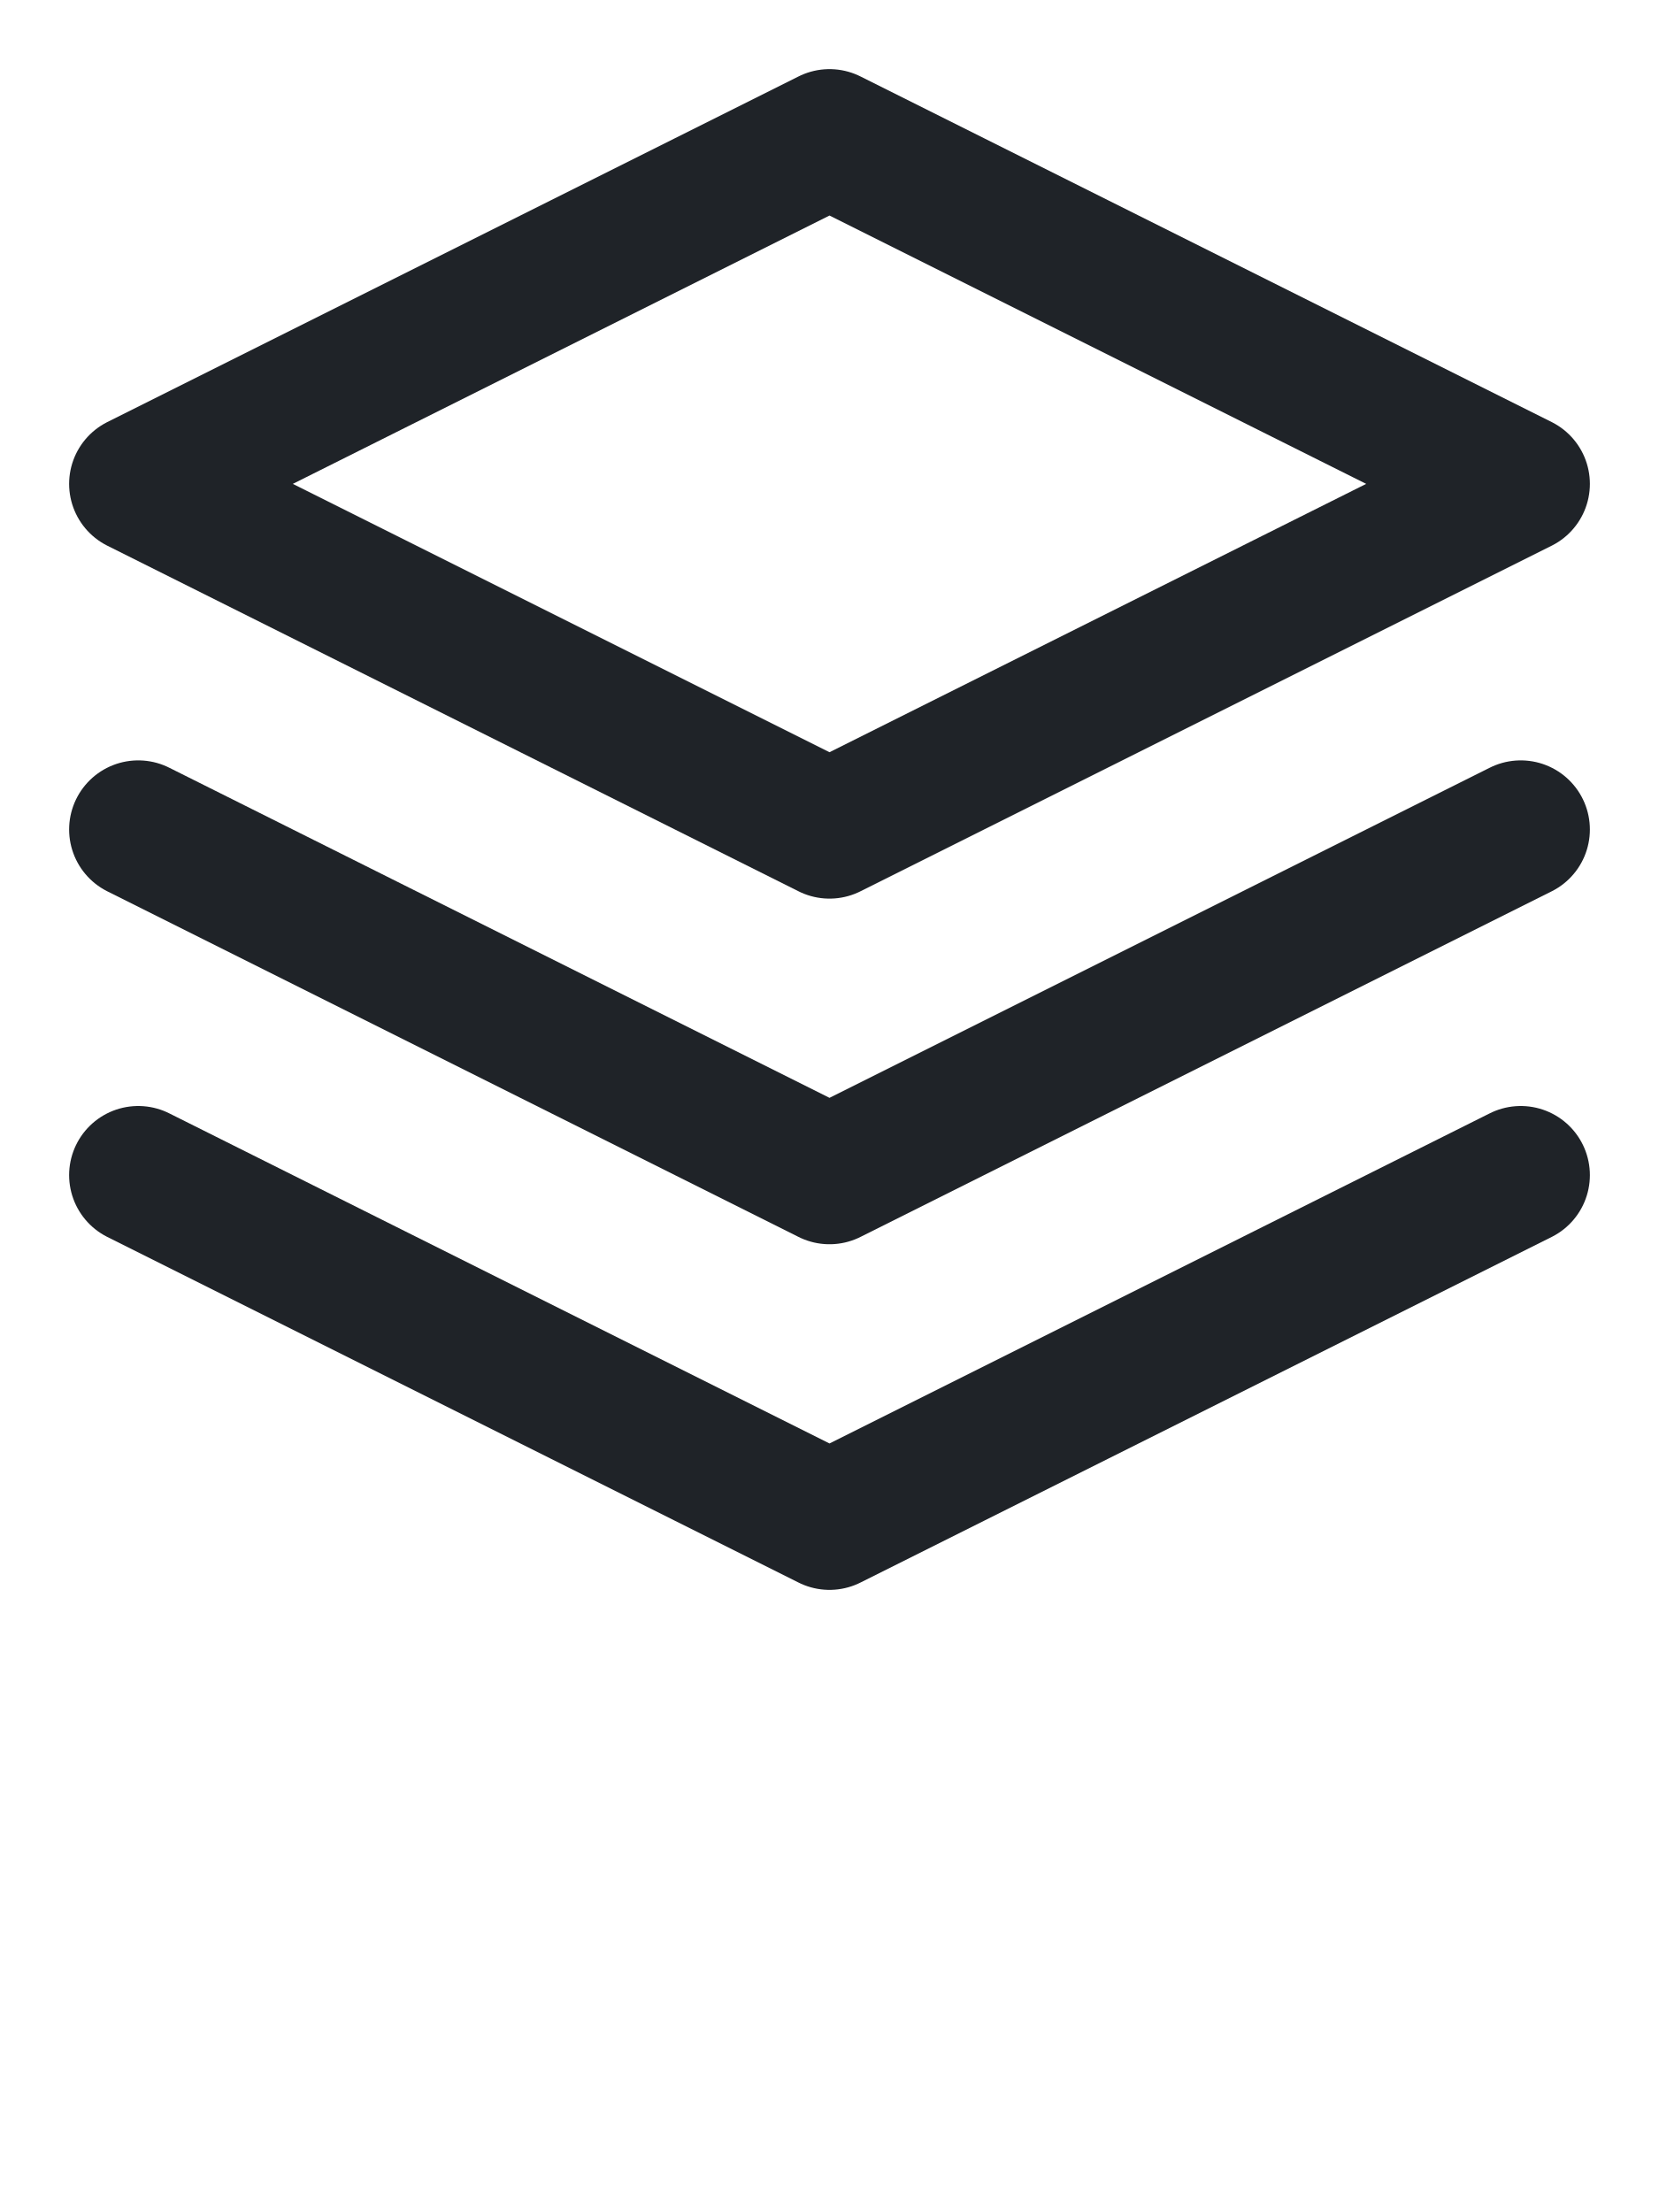
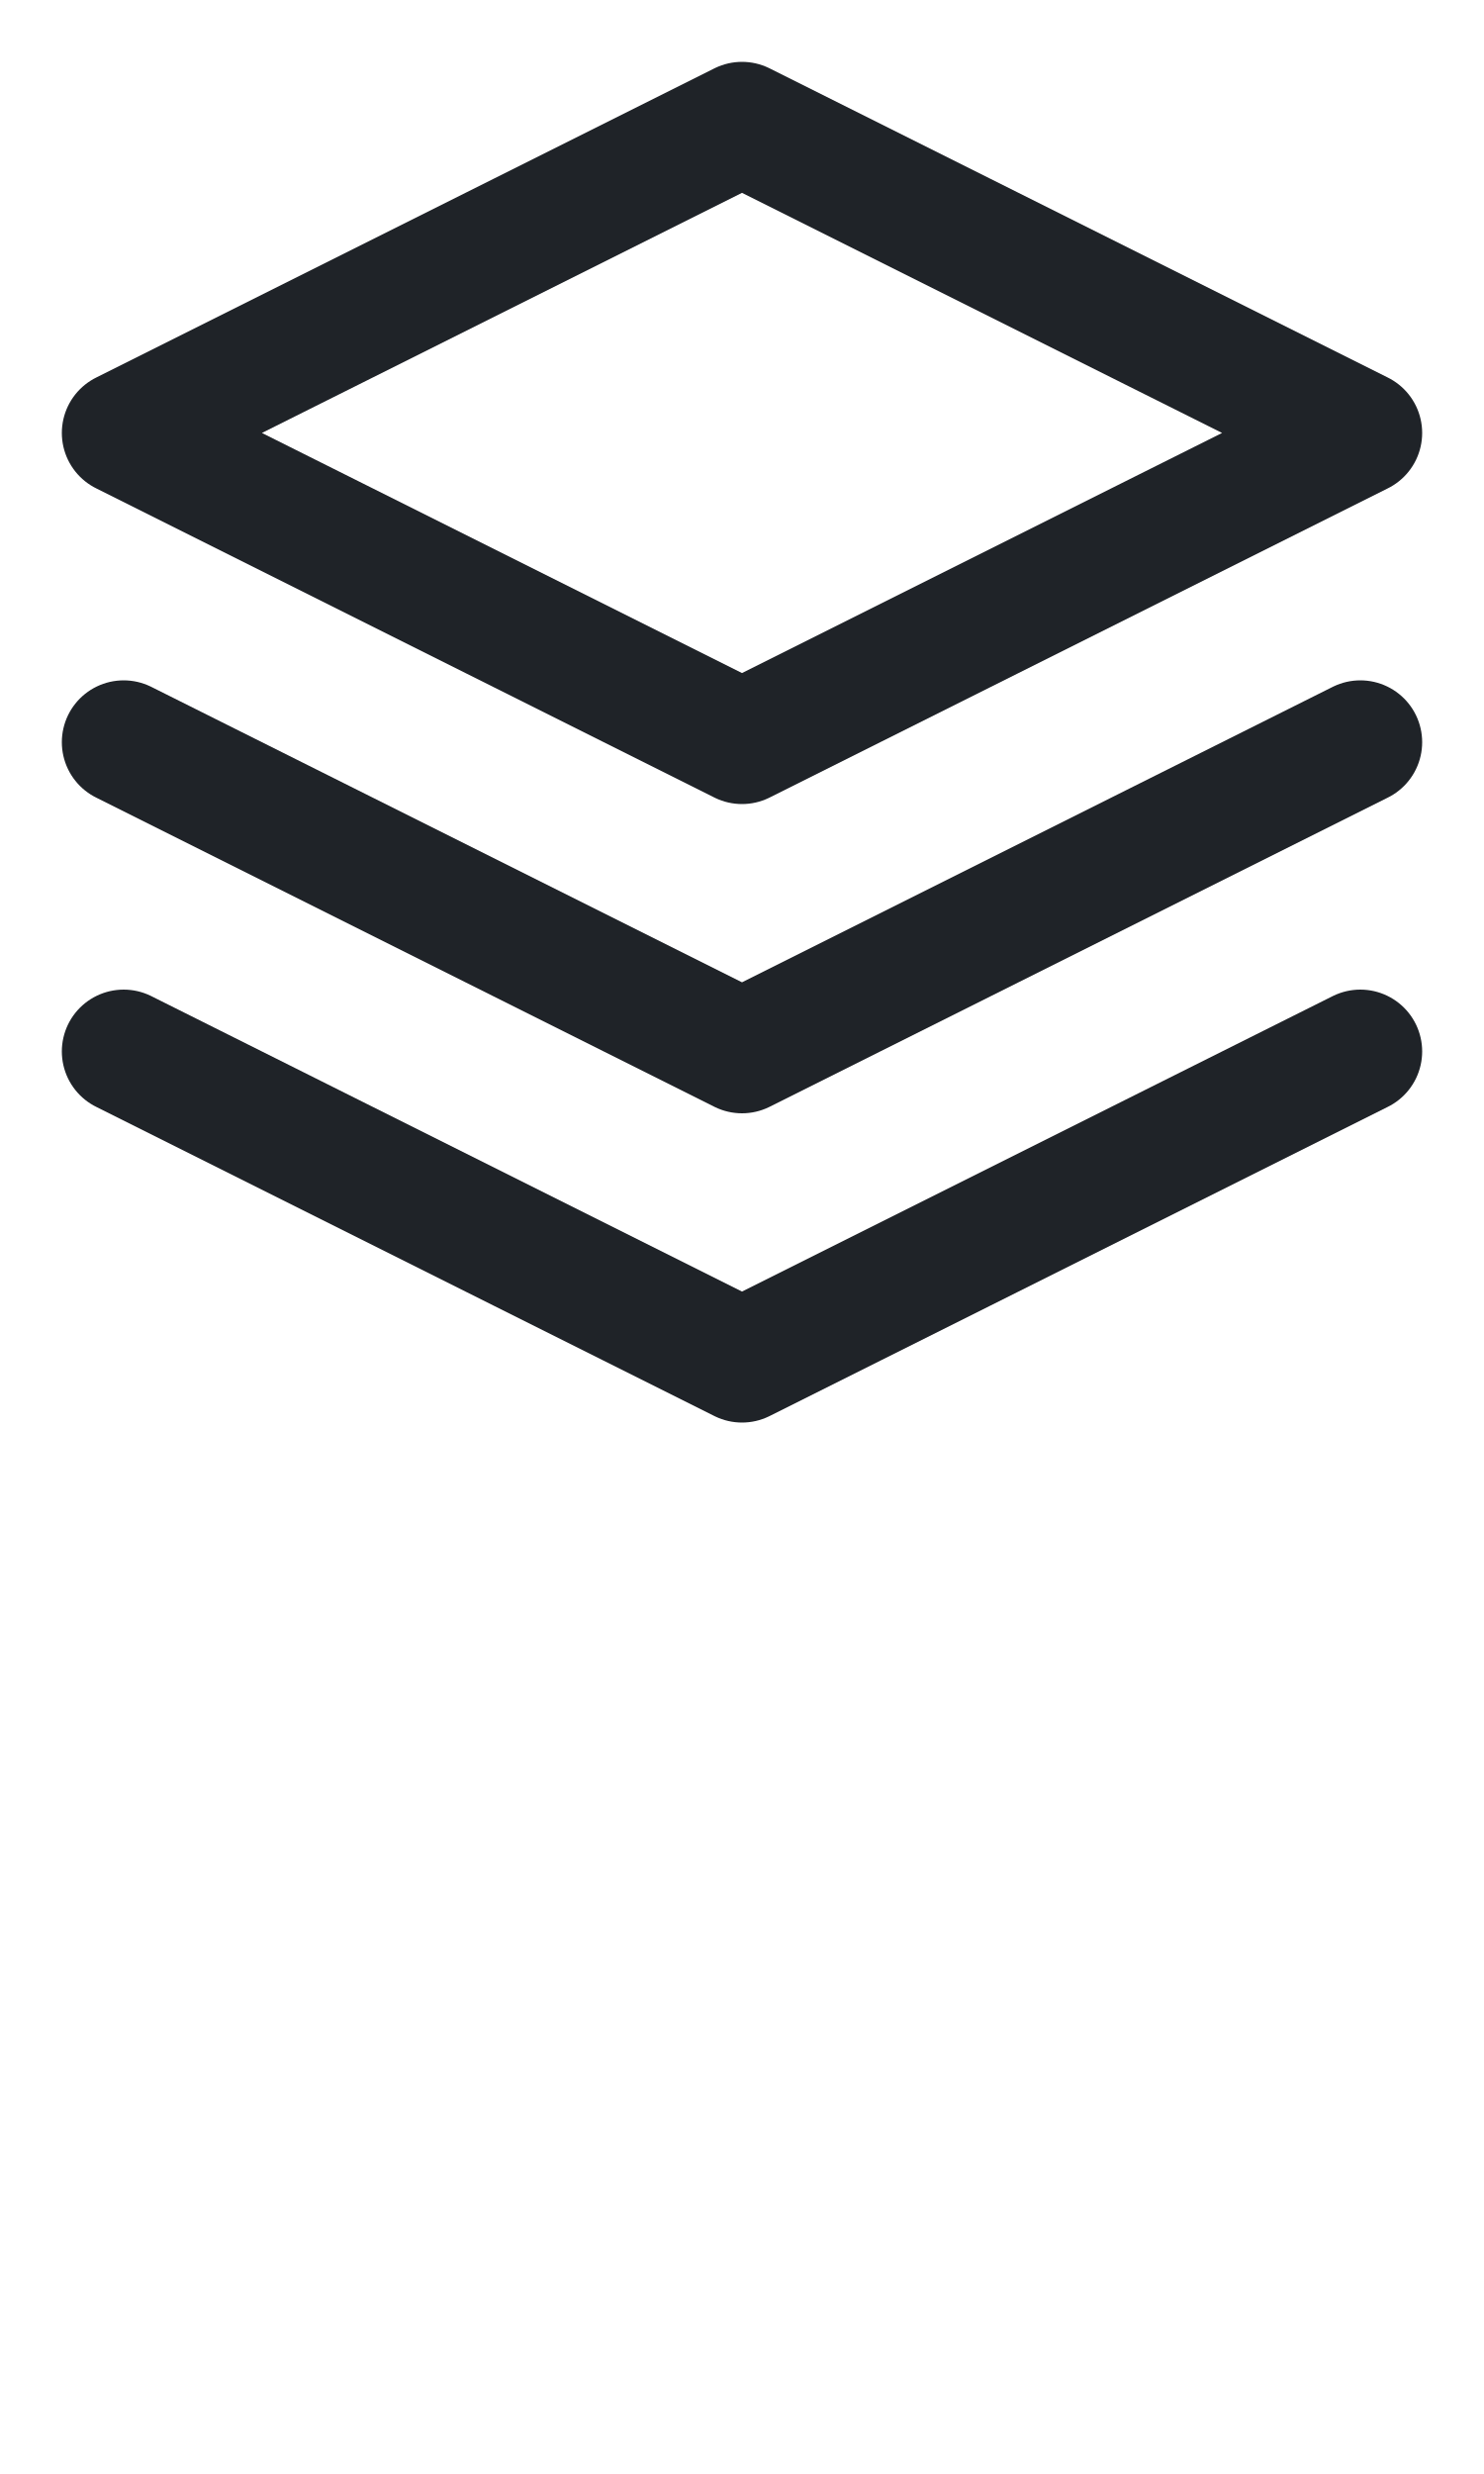
- <svg xmlns="http://www.w3.org/2000/svg" width="24" height="32" viewBox="0 0 24 32" fill="none" stroke="#1f2328" stroke-width="2" stroke-linecap="round" stroke-linejoin="round">
+ <svg xmlns="http://www.w3.org/2000/svg" width="24" height="40" viewBox="0 0 24 40" fill="none" stroke="#1f2328" stroke-width="2" stroke-linecap="round" stroke-linejoin="round">
  <polygon points="12 2 2 7 12 12 22 7 12 2" />
  <polyline points="2 17 12 22 22 17" />
  <polyline points="2 12 12 17 22 12" />
</svg>
